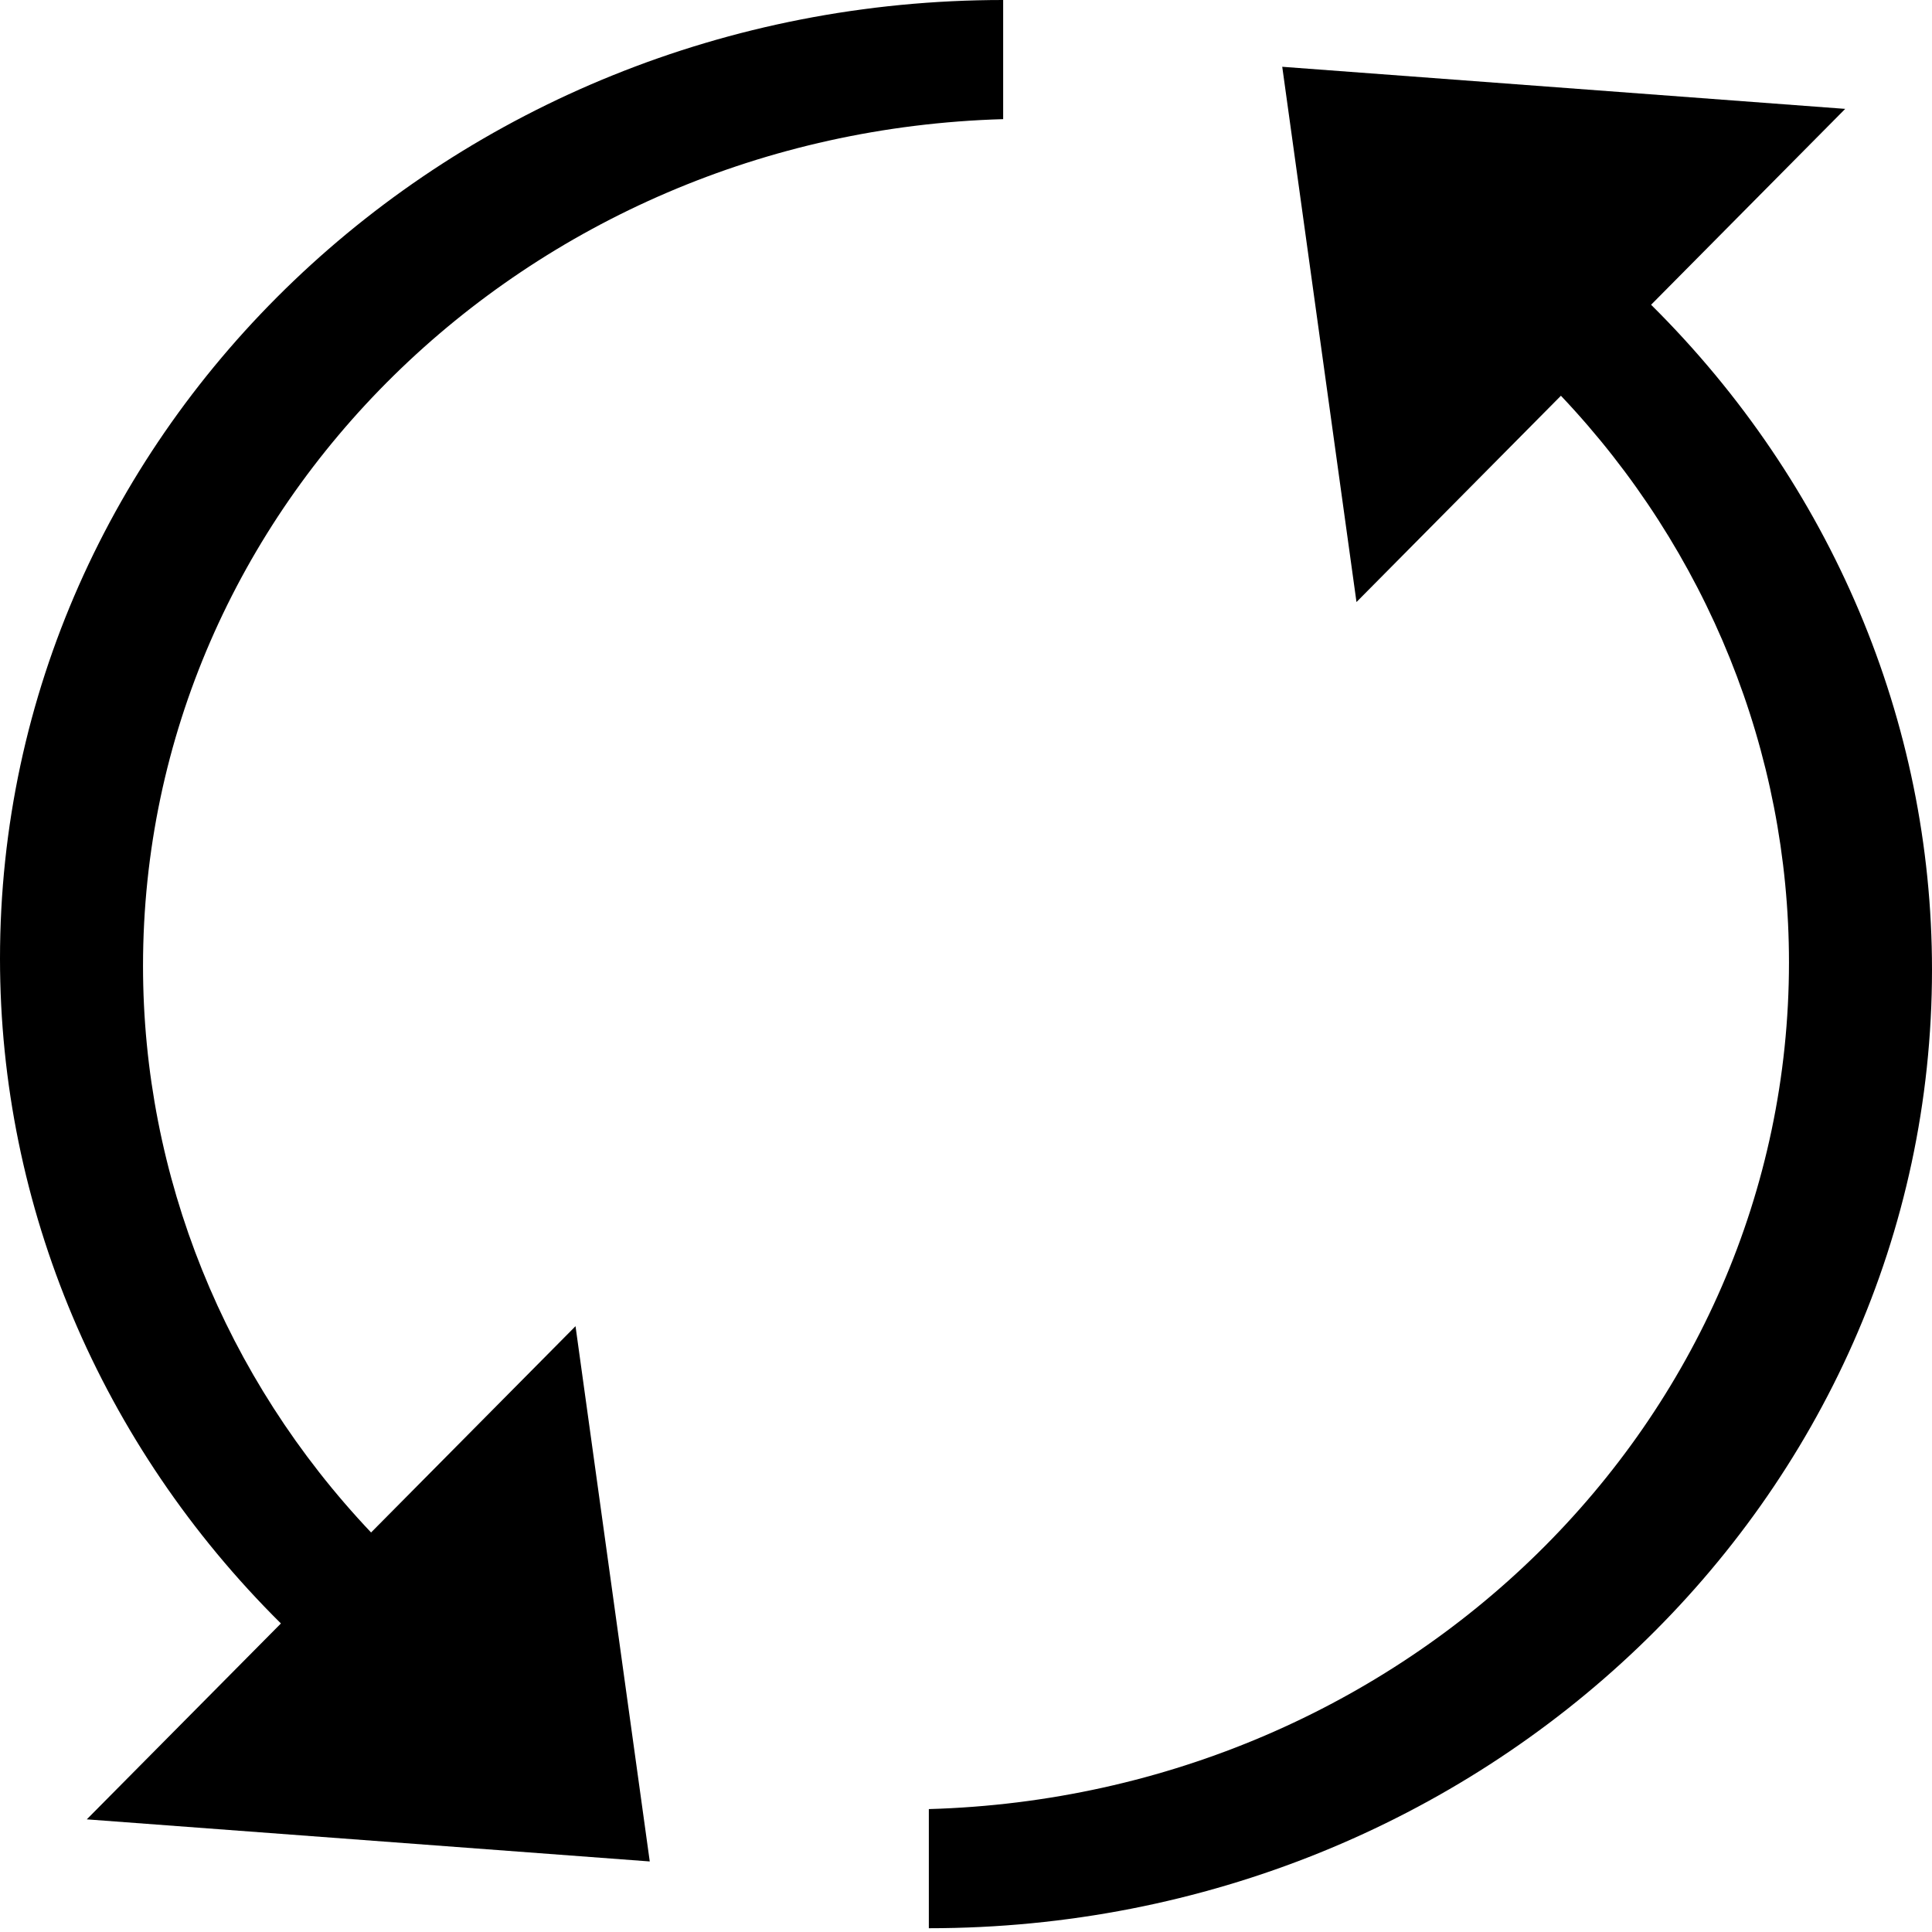
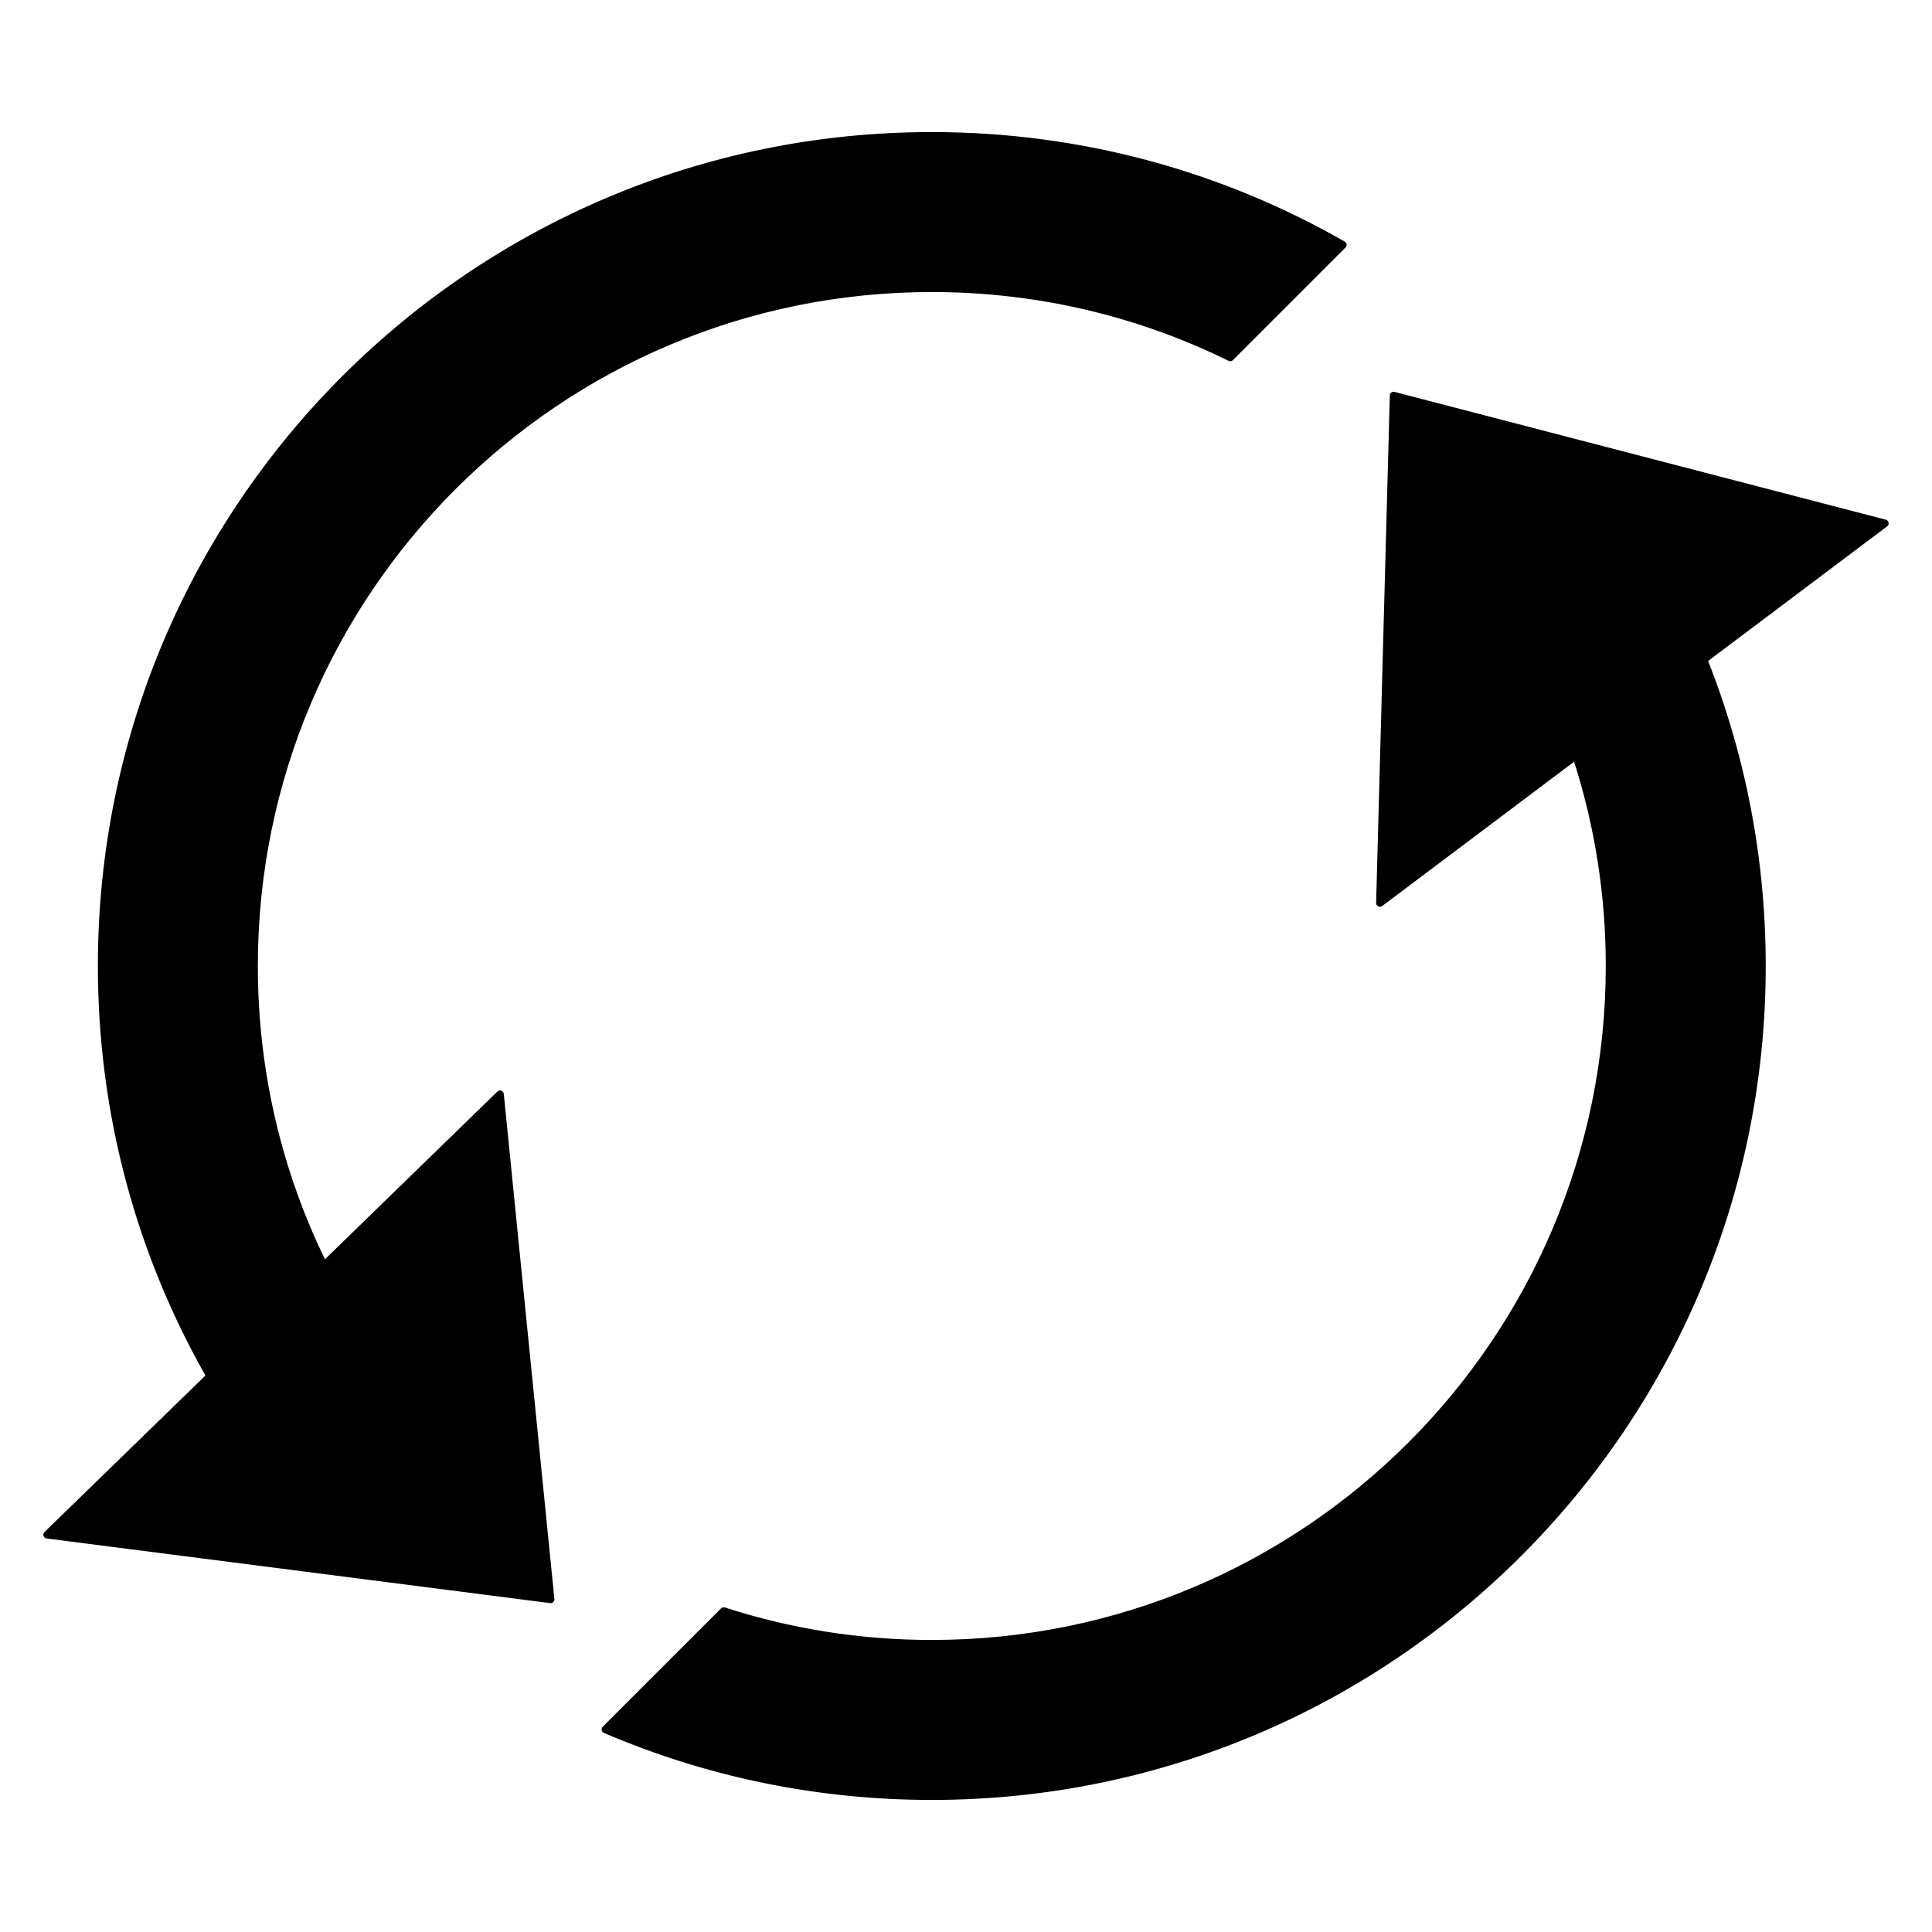
- <svg xmlns="http://www.w3.org/2000/svg" width="512px" height="512px" version="1.1" xml:space="preserve" style="fill-rule:evenodd;clip-rule:evenodd;stroke-linejoin:round;stroke-miterlimit:1.414;">
+ <svg xmlns="http://www.w3.org/2000/svg" width="512px" height="512px" version="1.1" xml:space="preserve" style="fill-rule:evenodd;clip-rule:evenodd;stroke-linecap:round;stroke-linejoin:round;stroke-miterlimit:1.414;">
  <g>
-     <g id="Layer1">
+     <g>
      <g>
-         <path d="M98.339,406.123L152.518,351.453L172.193,493.302L22.999,482.147L74.445,430.235C26.646,382.843 7.10543e-15,319.753 7.10543e-15,254.038C4.9738e-14,113.737 119.024,0 265.848,0L265.848,31.574C139.202,35.187 37.902,134.271 37.902,255.964C37.902,311.612 59.517,365.131 98.339,406.123Z" style="fill:black;" />
+         <path d="M449.254,169.493C460.645,196.049 466.937,225.29 466.937,256C466.937,377.503 368.44,476 246.937,476C216.227,476 186.987,469.708 160.43,458.317L191.8,426.947C209.266,432.598 227.751,435.606 246.937,435.606C346.131,435.606 426.544,355.194 426.544,256C426.544,236.813 423.535,218.329 417.884,200.863L449.254,169.493ZM85.668,335.089L55.827,364.93C37.401,332.758 26.938,295.601 26.938,256C26.938,134.497 125.435,36 246.937,36C286.539,36 323.696,46.463 355.867,64.89L326.026,94.731C302.211,82.989 275.344,76.394 246.937,76.394C147.744,76.394 67.331,156.806 67.331,256C67.331,284.407 73.926,311.273 85.668,335.089Z" style="fill:black;stroke-width:2px;stroke:black;" />
      </g>
      <g>
-         <path d="M413.661,104.877L359.482,159.547L339.807,17.698L489.001,28.853L437.555,80.765C485.354,128.157 512,191.247 512,256.962C512,397.263 392.976,511 246.152,511L246.152,479.426C372.798,475.813 474.098,376.729 474.098,255.036C474.098,199.388 452.483,145.869 413.661,104.877Z" style="fill:black;" />
+         <path d="M369.315,104.829L499.512,138.692L365.686,239.309L369.315,104.829Z" style="fill:black;stroke-width:2px;stroke:black;" />
+       </g>
+       <g>
+         <path d="M145.923,423.848L12.488,406.724L132.514,289.989L145.923,423.848Z" style="fill:black;stroke-width:2px;stroke:black;" />
      </g>
    </g>
  </g>
</svg>
